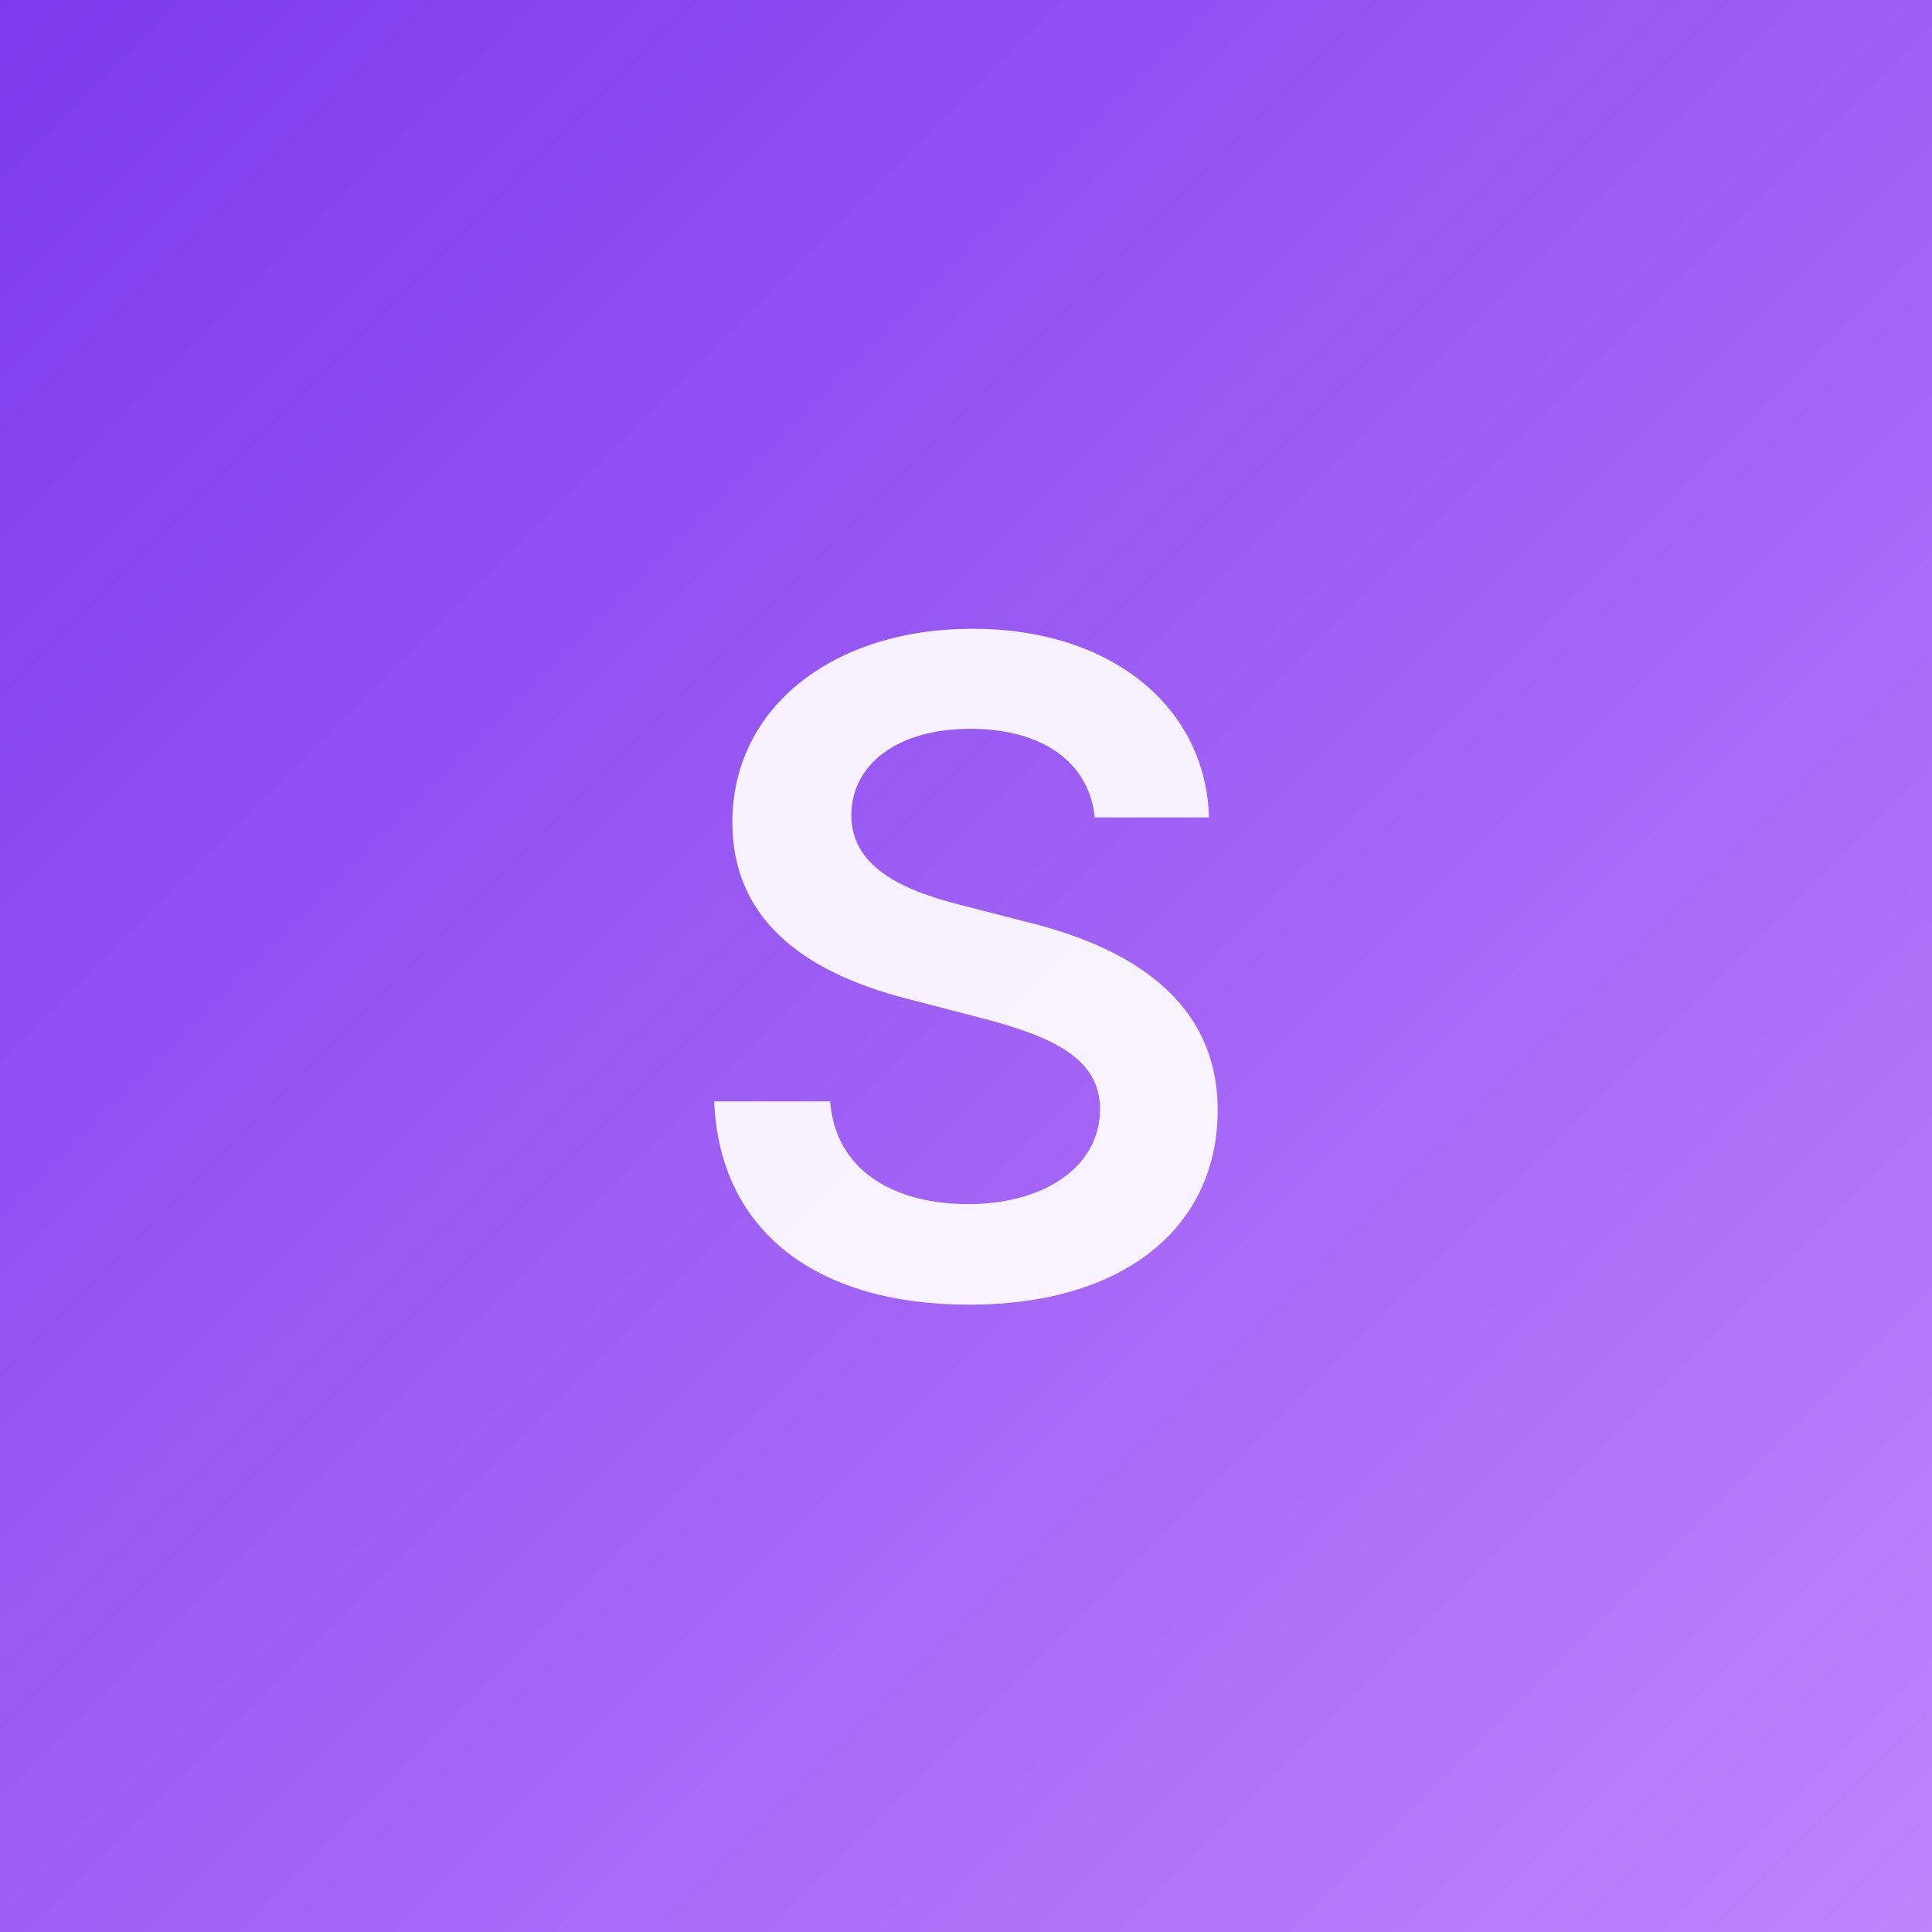
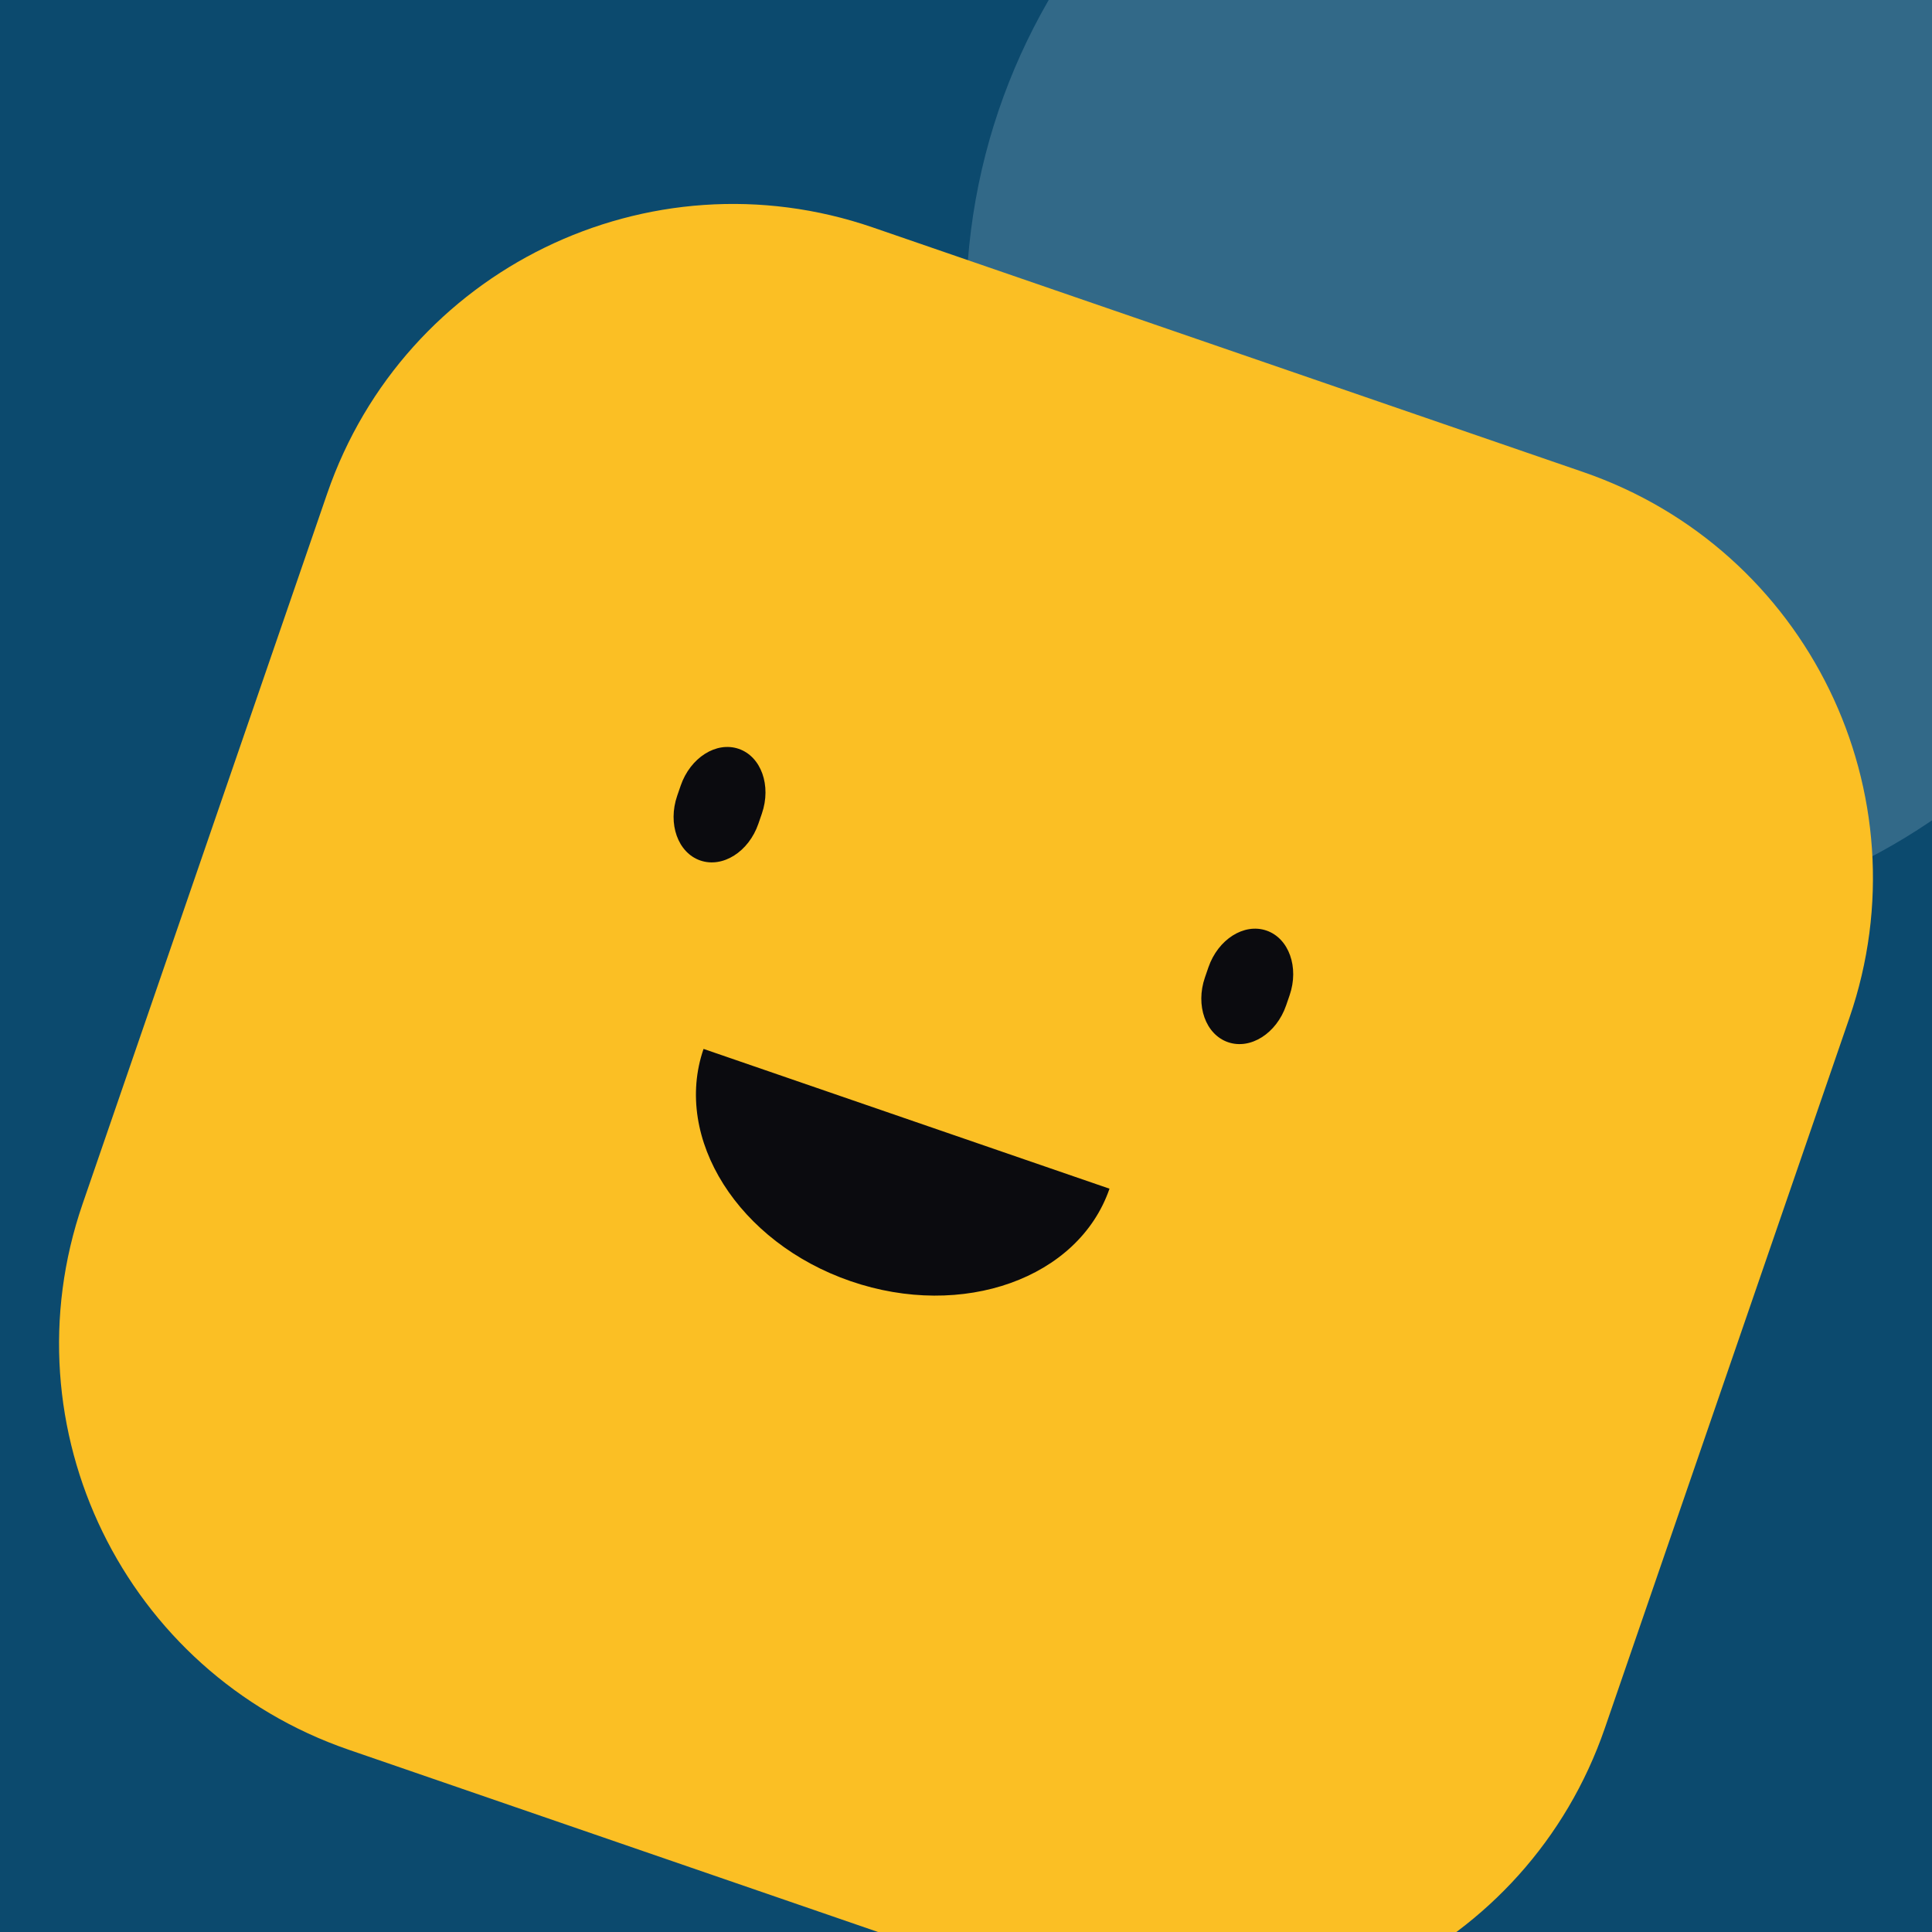
- <svg xmlns="http://www.w3.org/2000/svg" viewBox="0 0 184 184" width="184" height="184" role="img" aria-label="demo avatar 6">
-   <defs>
-     <linearGradient id="g6" x1="0" y1="0" x2="1" y2="1">
-       <stop offset="0" stop-color="#7c3aed" />
-       <stop offset="1" stop-color="#c084fc" />
-     </linearGradient>
-   </defs>
-   <rect width="184" height="184" fill="url(#g6)" />
-   <text x="92" y="92" fill="#ffffff" fill-opacity="0.92" font-family="Segoe UI, Inter, Helvetica, Arial, sans-serif" font-size="86" font-weight="600" text-anchor="middle" dominant-baseline="central">S</text>
+ <svg xmlns="http://www.w3.org/2000/svg" viewBox="0 0 36 36" width="184" height="184" role="img" aria-label="demo avatar">
+   <rect width="36" height="36" fill="#0c4a6e" />
+   <circle cx="29.52" cy="5.76" r="11.52" fill="#e0f2fe" opacity=".18" />
+   <g transform="translate(0 2.7) rotate(19 18 18)">
+     <rect x="3" y="3" width="30" height="30" rx="8" fill="#fbbf24" transform="scale(1)" transform-origin="18 18" />
+     <g transform="translate(-1 -1)">
+       <path d="M14 19.5a4 3.2 0 0 0 8 0z" fill="#0b0b0f" />
+       <rect x="12" y="14" width="1.6" height="2.2" rx="1" fill="#0b0b0f" />
+       <rect x="22.4" y="14" width="1.6" height="2.2" rx="1" fill="#0b0b0f" />
+     </g>
+   </g>
</svg>
